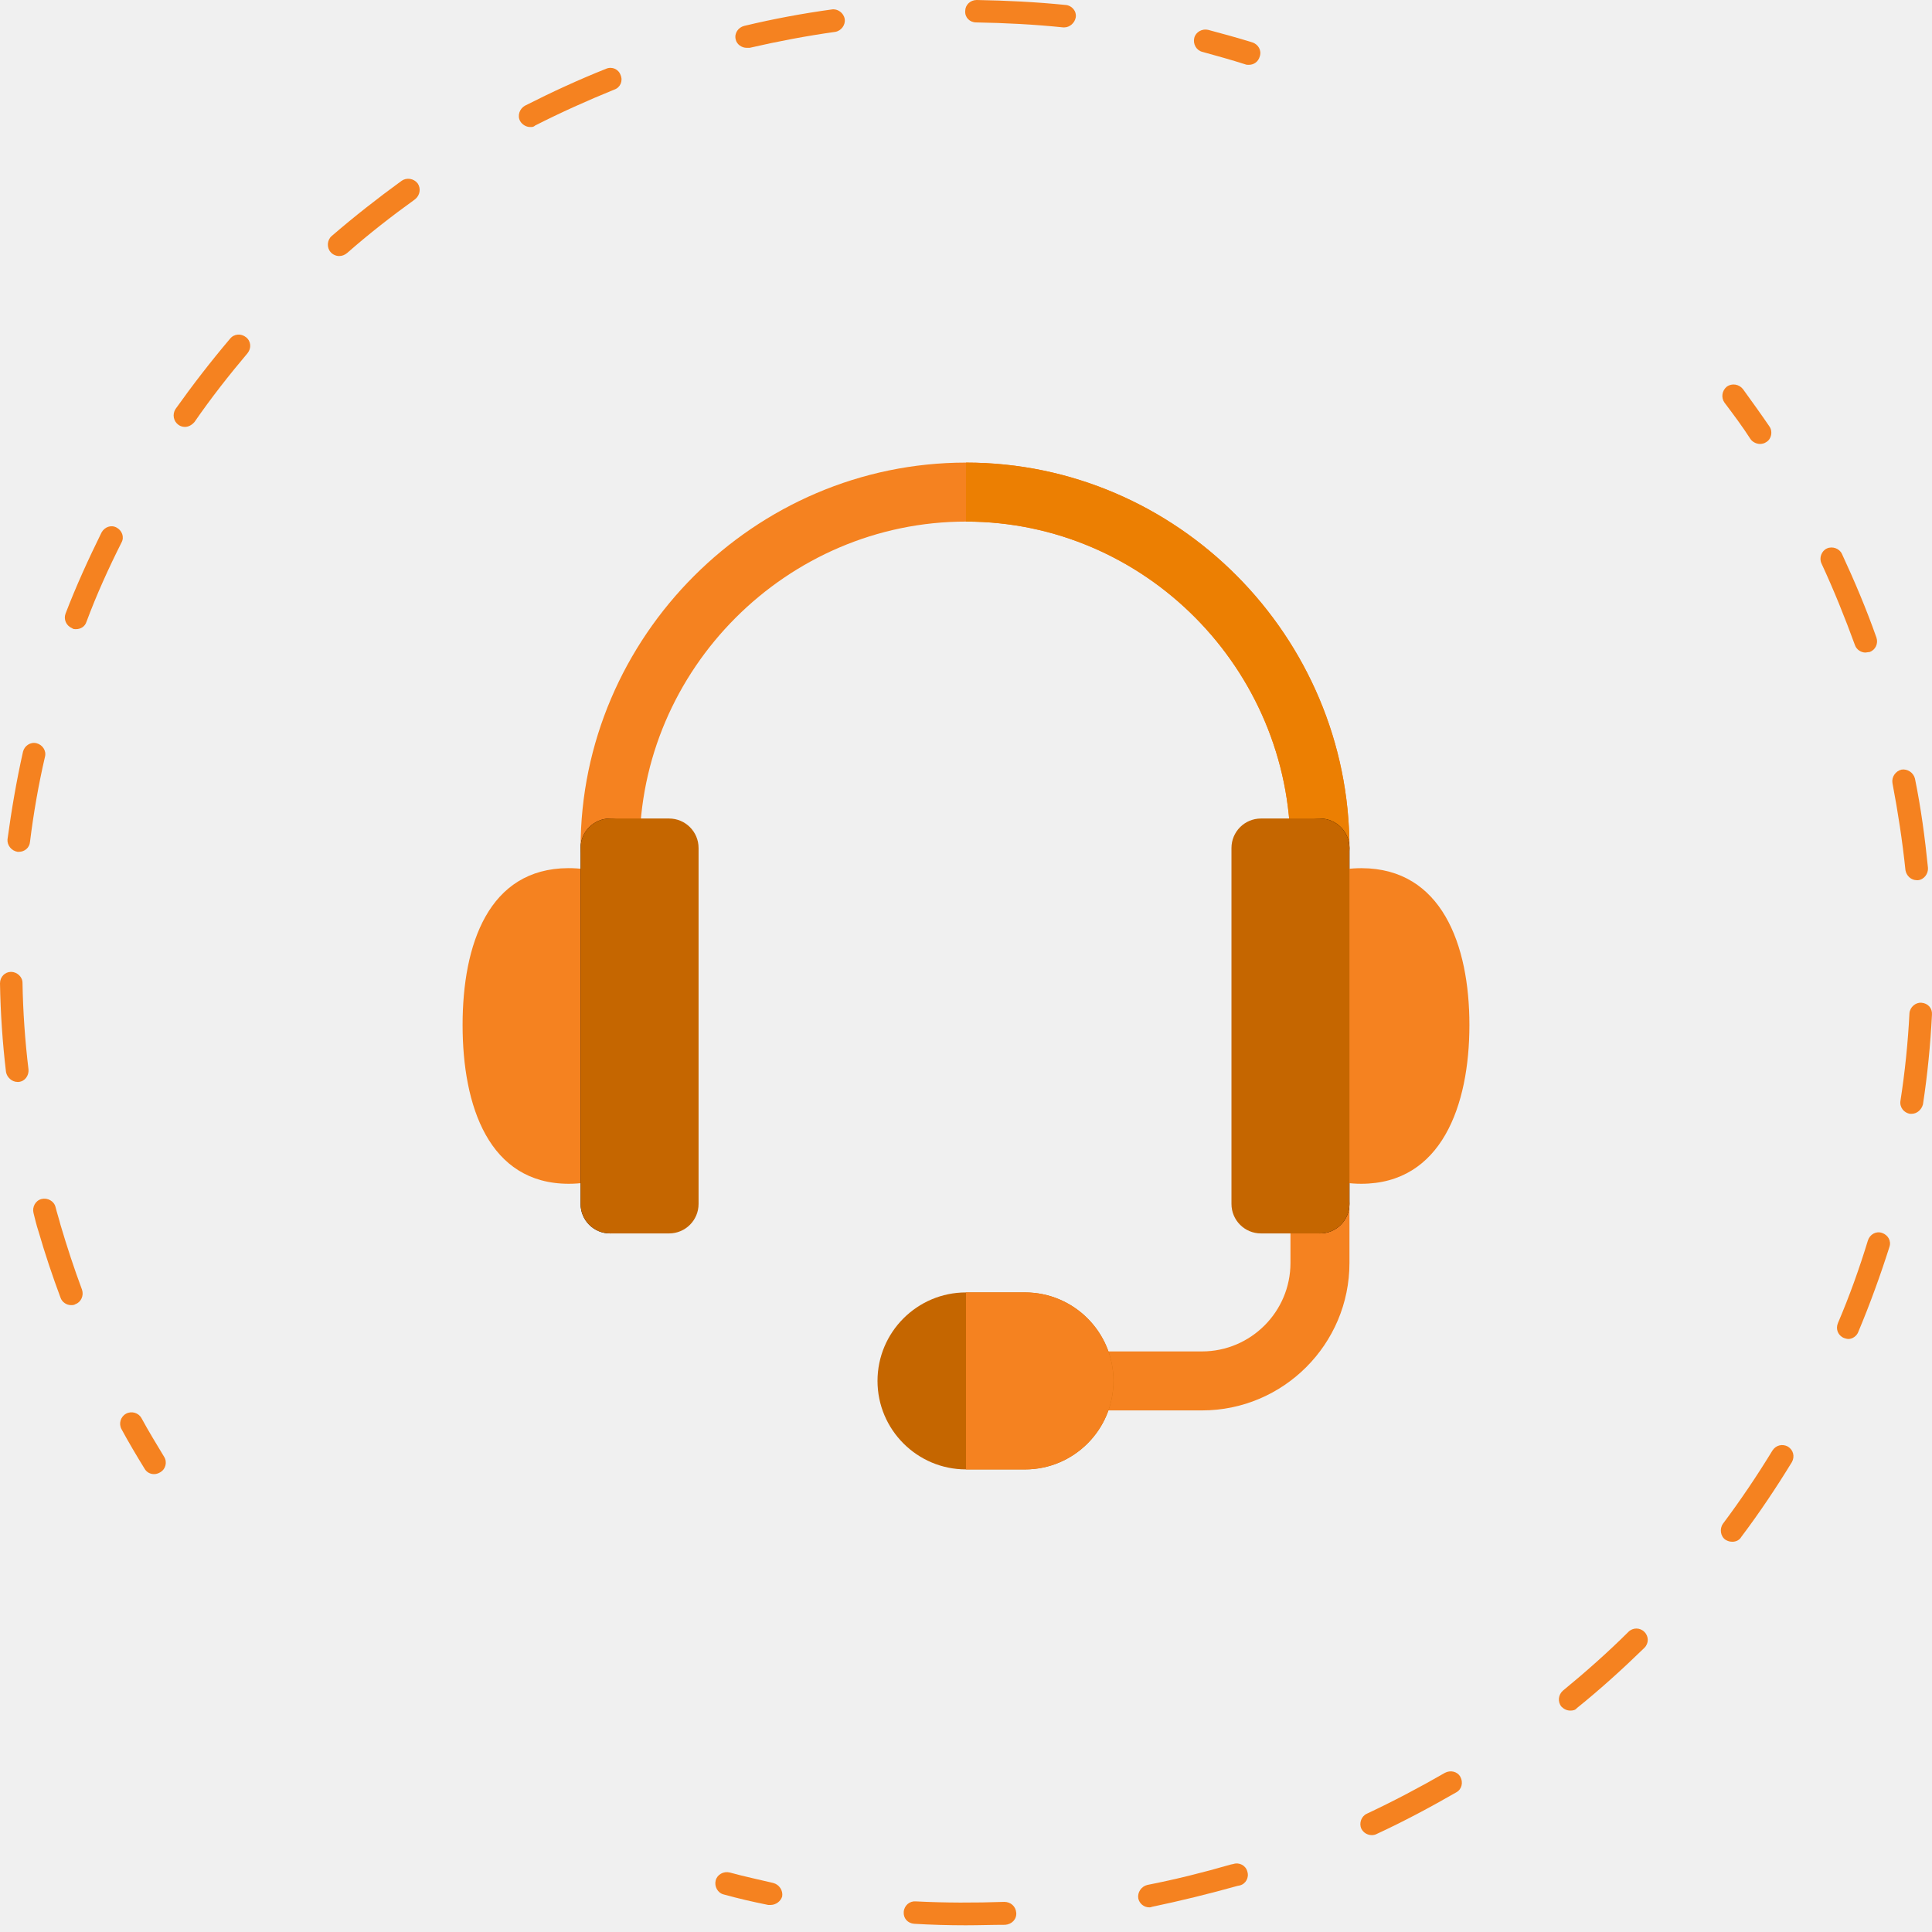
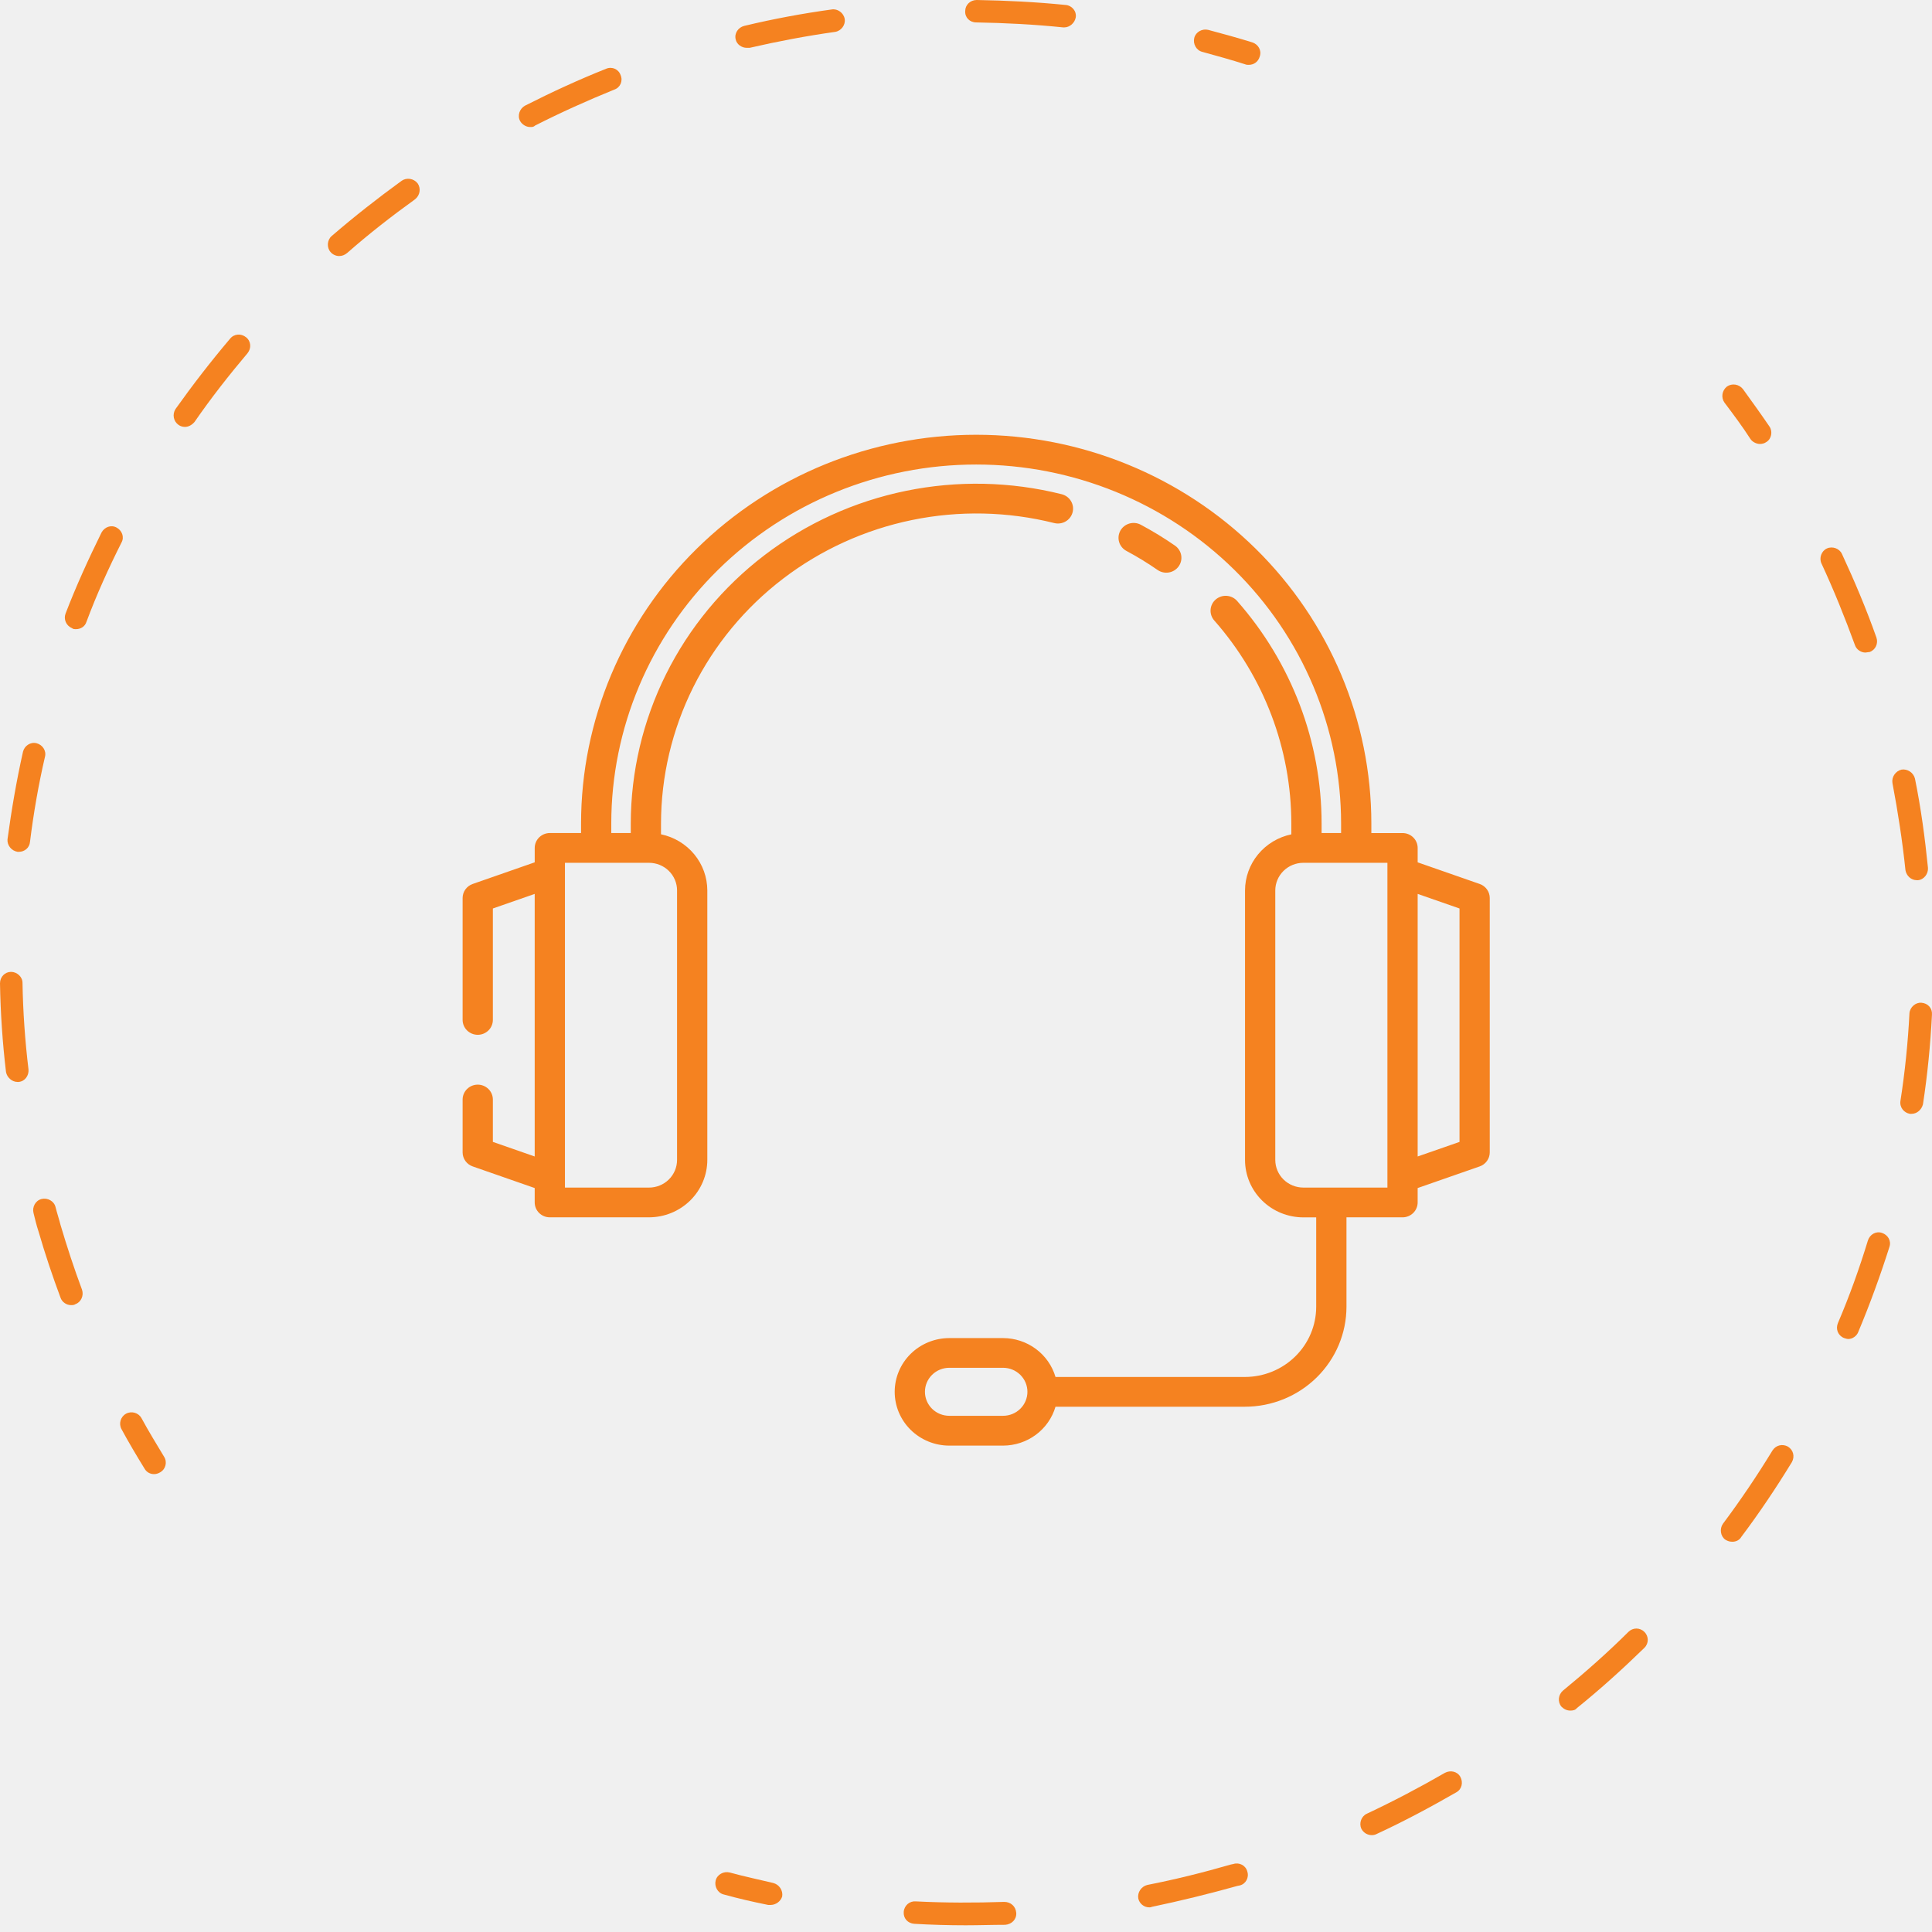
<svg xmlns="http://www.w3.org/2000/svg" width="142" height="142" viewBox="0 0 142 142" fill="none">
-   <g clip-path="url(#clip0_541_2861)">
-     <path d="M88.344 103.664H79.672C78.474 103.664 77.504 102.694 77.504 101.496C77.504 100.298 78.474 99.328 79.672 99.328H88.344C91.93 99.328 94.848 96.411 94.848 92.824V88.488C94.848 87.29 95.817 86.32 97.016 86.32C98.214 86.32 99.184 87.29 99.184 88.488V92.824C99.184 98.801 94.321 103.664 88.344 103.664Z" fill="#F58220" />
-     <path d="M34 75.336C34 81.282 35.923 87.006 41.806 87.006C43.434 87.006 44.92 86.536 45.809 86.092V64.725C44.913 64.277 43.411 63.801 41.769 63.807C35.904 63.831 34 69.425 34 75.336Z" fill="#F58220" />
-     <path d="M71 34C55.46 34 42.672 46.788 42.672 62.328C42.672 63.526 43.642 64.496 44.84 64.496C46.038 64.496 47.008 63.526 47.008 62.328C47.008 49.178 57.85 38.336 71 38.336C84.15 38.336 94.848 49.178 94.848 62.328C94.848 63.526 95.817 64.496 97.016 64.496C98.214 64.496 99.184 63.526 99.184 62.328C99.184 46.788 86.54 34 71 34Z" fill="#F58220" />
-     <path d="M94.848 62.328C94.848 63.526 95.817 64.496 97.016 64.496C98.214 64.496 99.184 63.526 99.184 62.328C99.184 46.788 86.54 34 71 34V38.336C84.15 38.336 94.848 49.178 94.848 62.328Z" fill="#EC7F02" />
-     <path d="M75.336 94.992H71C67.414 94.992 64.496 97.91 64.496 101.496C64.496 105.082 67.414 108 71 108H75.336C78.922 108 81.84 105.082 81.84 101.496C81.84 97.91 78.922 94.992 75.336 94.992Z" fill="#C56600" />
-     <path d="M81.84 101.496C81.84 97.91 78.922 94.992 75.336 94.992H71V108H75.336C78.922 108 81.84 105.082 81.84 101.496Z" fill="#F58220" />
-     <path d="M44.84 90.656C43.642 90.656 42.672 89.687 42.672 88.488V62.328C42.672 61.13 43.642 60.16 44.84 60.16C46.038 60.16 47.008 61.13 47.008 62.328V88.488C47.008 89.687 46.038 90.656 44.84 90.656Z" fill="black" />
-     <path d="M97.016 90.656C95.817 90.656 94.848 89.687 94.848 88.488V62.328C94.848 61.13 95.817 60.16 97.016 60.16C98.214 60.16 99.184 61.13 99.184 62.328V88.488C99.184 89.687 98.214 90.656 97.016 90.656Z" fill="black" />
-     <path d="M100.087 63.81C98.443 63.803 96.942 64.278 96.046 64.725V86.091C96.935 86.536 98.421 87.006 100.049 87.006C105.942 87.006 108 81.266 108 75.336C108 69.429 105.956 63.834 100.087 63.81Z" fill="#F58220" />
-     <path d="M49.176 90.656H44.84C43.642 90.656 42.672 89.687 42.672 88.488V62.328C42.672 61.13 43.642 60.16 44.84 60.16H49.176C50.374 60.16 51.344 61.13 51.344 62.328V88.488C51.344 89.687 50.374 90.656 49.176 90.656Z" fill="#C56600" />
-     <path d="M97.016 90.656H92.68C91.481 90.656 90.512 89.687 90.512 88.488V62.328C90.512 61.13 91.481 60.16 92.68 60.16H97.016C98.214 60.16 99.184 61.13 99.184 62.328V88.488C99.184 89.687 98.214 90.656 97.016 90.656Z" fill="#C56600" />
-   </g>
-   <path d="M129.353 32.63C129.096 32.63 128.802 32.484 128.655 32.264C128.067 31.346 127.405 30.466 126.743 29.585C126.486 29.218 126.56 28.705 126.927 28.411C127.295 28.154 127.809 28.228 128.103 28.595C128.765 29.512 129.427 30.429 130.052 31.346C130.309 31.713 130.199 32.264 129.831 32.484C129.684 32.594 129.5 32.63 129.353 32.63Z" fill="#F58220" />
-   <path d="M70.981 141.507C69.731 141.507 68.445 141.471 67.195 141.397C66.717 141.361 66.386 140.995 66.423 140.519C66.46 140.043 66.864 139.713 67.305 139.75C69.474 139.86 71.679 139.86 73.811 139.786C74.289 139.786 74.657 140.116 74.694 140.592C74.73 141.068 74.363 141.434 73.885 141.471C72.929 141.471 71.973 141.507 70.981 141.507ZM84.471 140.189C84.067 140.189 83.736 139.896 83.662 139.53C83.589 139.091 83.883 138.651 84.324 138.542C86.382 138.139 88.441 137.626 90.463 137.04L90.646 137.004C91.088 136.857 91.565 137.114 91.676 137.553C91.823 137.992 91.565 138.468 91.124 138.578L90.941 138.615C88.845 139.201 86.75 139.713 84.655 140.153C84.581 140.189 84.508 140.189 84.471 140.189ZM100.828 134.88C100.498 134.88 100.203 134.697 100.056 134.404C99.873 134.002 100.056 133.489 100.461 133.306C102.409 132.391 104.357 131.365 106.195 130.304C106.599 130.084 107.114 130.194 107.335 130.597C107.555 130.999 107.445 131.512 107.04 131.732C105.129 132.83 103.144 133.892 101.159 134.807C101.086 134.844 100.975 134.88 100.828 134.88ZM115.421 125.727C115.164 125.727 114.943 125.617 114.76 125.434C114.466 125.068 114.539 124.556 114.87 124.263C116.524 122.908 118.178 121.443 119.685 119.942C120.016 119.613 120.531 119.613 120.861 119.942C121.192 120.272 121.192 120.784 120.861 121.114C119.281 122.652 117.627 124.153 115.899 125.544C115.789 125.691 115.605 125.727 115.421 125.727ZM127.331 113.316C127.147 113.316 127 113.279 126.816 113.169C126.449 112.913 126.375 112.364 126.632 111.997C127.919 110.277 129.132 108.483 130.271 106.615C130.529 106.213 131.007 106.103 131.411 106.323C131.815 106.579 131.926 107.055 131.705 107.458C130.565 109.325 129.316 111.192 127.992 112.949C127.845 113.206 127.588 113.316 127.331 113.316ZM135.859 98.414C135.748 98.414 135.638 98.378 135.528 98.341C135.087 98.158 134.903 97.682 135.087 97.243C135.932 95.266 136.667 93.215 137.292 91.165C137.439 90.726 137.88 90.469 138.321 90.616C138.763 90.762 139.02 91.202 138.873 91.641C138.211 93.728 137.439 95.851 136.594 97.865C136.484 98.195 136.153 98.414 135.859 98.414ZM140.49 81.865C140.453 81.865 140.417 81.865 140.38 81.865C139.939 81.792 139.608 81.389 139.681 80.913C140.012 78.79 140.233 76.63 140.343 74.47C140.38 74.03 140.784 73.664 141.225 73.701C141.703 73.737 142.034 74.103 141.997 74.579C141.887 76.776 141.666 79.01 141.336 81.17C141.225 81.572 140.894 81.865 140.49 81.865ZM140.894 64.694C140.453 64.694 140.123 64.365 140.049 63.962C139.828 61.838 139.498 59.678 139.093 57.555C139.02 57.115 139.314 56.676 139.755 56.566C140.196 56.493 140.637 56.786 140.747 57.225C141.189 59.385 141.483 61.582 141.703 63.779C141.74 64.218 141.409 64.657 140.968 64.694C140.931 64.694 140.931 64.694 140.894 64.694ZM137.108 47.962C136.778 47.962 136.447 47.742 136.336 47.413C135.601 45.399 134.793 43.386 133.874 41.408C133.69 41.006 133.874 40.493 134.278 40.31C134.682 40.127 135.197 40.31 135.381 40.713C136.3 42.69 137.182 44.777 137.917 46.864C138.064 47.303 137.844 47.779 137.402 47.926C137.292 47.926 137.182 47.962 137.108 47.962Z" fill="#F58220" />
-   <path d="M56.645 140.011C56.571 140.011 56.534 140.011 56.461 140.011C55.358 139.791 54.255 139.534 53.189 139.24C52.748 139.13 52.491 138.653 52.601 138.213C52.712 137.773 53.189 137.516 53.63 137.626C54.696 137.92 55.762 138.14 56.828 138.396C57.27 138.507 57.563 138.947 57.49 139.387C57.38 139.754 57.012 140.011 56.645 140.011Z" fill="#F58220" />
+   <path d="M129.353 32.631C129.096 32.631 128.802 32.484 128.655 32.264C128.066 31.346 127.405 30.466 126.743 29.585C126.486 29.218 126.559 28.705 126.927 28.411C127.295 28.154 127.809 28.228 128.103 28.595C128.765 29.512 129.427 30.429 130.051 31.346C130.309 31.713 130.198 32.264 129.831 32.484C129.684 32.594 129.5 32.631 129.353 32.631Z" fill="#F58220" />
+   <path d="M70.981 141.507C69.731 141.507 68.444 141.471 67.195 141.398C66.717 141.361 66.386 140.995 66.423 140.519C66.46 140.043 66.864 139.713 67.305 139.75C69.474 139.86 71.679 139.86 73.811 139.787C74.289 139.787 74.656 140.116 74.693 140.592C74.73 141.068 74.362 141.434 73.885 141.471C72.929 141.471 71.973 141.507 70.981 141.507ZM84.471 140.189C84.067 140.189 83.736 139.896 83.662 139.53C83.589 139.091 83.883 138.652 84.324 138.542C86.382 138.139 88.441 137.626 90.462 137.041L90.646 137.004C91.087 136.858 91.565 137.114 91.675 137.553C91.822 137.993 91.565 138.469 91.124 138.578L90.94 138.615C88.845 139.201 86.75 139.713 84.655 140.153C84.581 140.189 84.508 140.189 84.471 140.189ZM100.828 134.881C100.497 134.881 100.203 134.697 100.056 134.405C99.872 134.002 100.056 133.489 100.461 133.306C102.409 132.391 104.357 131.366 106.195 130.304C106.599 130.084 107.114 130.194 107.334 130.597C107.555 131 107.445 131.512 107.04 131.732C105.129 132.83 103.144 133.892 101.159 134.807C101.085 134.844 100.975 134.881 100.828 134.881ZM115.421 125.727C115.164 125.727 114.943 125.618 114.759 125.434C114.465 125.068 114.539 124.556 114.87 124.263C116.524 122.908 118.178 121.444 119.685 119.943C120.016 119.613 120.53 119.613 120.861 119.943C121.192 120.272 121.192 120.785 120.861 121.114C119.281 122.652 117.626 124.153 115.899 125.544C115.789 125.691 115.605 125.727 115.421 125.727ZM127.331 113.316C127.147 113.316 127 113.279 126.816 113.169C126.448 112.913 126.375 112.364 126.632 111.998C127.919 110.277 129.132 108.483 130.271 106.616C130.528 106.213 131.006 106.103 131.411 106.323C131.815 106.579 131.925 107.055 131.705 107.458C130.565 109.325 129.315 111.192 127.992 112.95C127.845 113.206 127.588 113.316 127.331 113.316ZM135.858 98.415C135.748 98.415 135.638 98.378 135.528 98.341C135.086 98.158 134.903 97.682 135.086 97.243C135.932 95.266 136.667 93.216 137.292 91.165C137.439 90.726 137.88 90.469 138.321 90.616C138.762 90.762 139.02 91.202 138.873 91.641C138.211 93.728 137.439 95.852 136.594 97.865C136.483 98.195 136.152 98.415 135.858 98.415ZM140.49 81.866C140.453 81.866 140.416 81.866 140.38 81.866C139.938 81.792 139.608 81.39 139.681 80.914C140.012 78.79 140.233 76.63 140.343 74.47C140.38 74.031 140.784 73.664 141.225 73.701C141.703 73.738 142.034 74.104 141.997 74.58C141.887 76.776 141.666 79.01 141.335 81.17C141.225 81.573 140.894 81.866 140.49 81.866ZM140.894 64.694C140.453 64.694 140.122 64.365 140.049 63.962C139.828 61.839 139.497 59.678 139.093 57.555C139.02 57.115 139.314 56.676 139.755 56.566C140.196 56.493 140.637 56.786 140.747 57.225C141.188 59.386 141.482 61.582 141.703 63.779C141.74 64.218 141.409 64.658 140.968 64.694C140.931 64.694 140.931 64.694 140.894 64.694ZM137.108 47.962C136.777 47.962 136.446 47.743 136.336 47.413C135.601 45.4 134.792 43.386 133.873 41.409C133.69 41.006 133.873 40.493 134.278 40.31C134.682 40.127 135.197 40.31 135.381 40.713C136.299 42.69 137.182 44.777 137.917 46.864C138.064 47.303 137.843 47.779 137.402 47.926C137.292 47.926 137.182 47.962 137.108 47.962Z" fill="#F58220" />
+   <path d="M56.645 140.011C56.571 140.011 56.534 140.011 56.461 140.011C55.358 139.791 54.255 139.534 53.189 139.241C52.748 139.131 52.491 138.654 52.601 138.213C52.711 137.773 53.189 137.516 53.63 137.626C54.696 137.92 55.762 138.14 56.828 138.397C57.269 138.507 57.563 138.947 57.49 139.387C57.38 139.754 57.012 140.011 56.645 140.011Z" fill="#F58220" />
  <path d="M11.321 108.346C11.027 108.346 10.77 108.199 10.623 107.942C10.035 106.988 9.447 105.998 8.932 105.044C8.711 104.64 8.859 104.127 9.263 103.906C9.667 103.686 10.182 103.833 10.402 104.237C10.917 105.191 11.505 106.145 12.056 107.062C12.314 107.465 12.167 107.979 11.799 108.199C11.615 108.309 11.468 108.346 11.321 108.346Z" fill="#F58220" />
  <path d="M5.22 95.925C4.889 95.925 4.558 95.705 4.448 95.376C3.86 93.801 3.308 92.154 2.83 90.506C2.683 90.067 2.573 89.591 2.463 89.151C2.353 88.712 2.61 88.236 3.051 88.126C3.492 88.016 3.97 88.273 4.08 88.712C4.19 89.151 4.337 89.591 4.448 90.03C4.926 91.641 5.44 93.216 6.028 94.79C6.175 95.229 5.955 95.705 5.55 95.852C5.44 95.925 5.33 95.925 5.22 95.925ZM1.287 79.522C0.882 79.522 0.515 79.193 0.441 78.79C0.184 76.63 0.037 74.433 0 72.273C0 71.797 0.368 71.431 0.809 71.431C1.25 71.431 1.654 71.797 1.654 72.237C1.691 74.36 1.838 76.484 2.095 78.607C2.132 79.046 1.838 79.486 1.36 79.522C1.36 79.522 1.323 79.522 1.287 79.522ZM1.397 62.607C1.36 62.607 1.323 62.607 1.287 62.607C0.845 62.534 0.515 62.131 0.551 61.692C0.845 59.532 1.213 57.372 1.691 55.248C1.801 54.809 2.242 54.516 2.683 54.626C3.124 54.736 3.418 55.175 3.308 55.614C2.83 57.665 2.463 59.788 2.205 61.875C2.169 62.315 1.801 62.607 1.397 62.607ZM5.587 46.242C5.477 46.242 5.367 46.242 5.293 46.168C4.852 45.985 4.668 45.509 4.815 45.107C5.587 43.093 6.506 41.079 7.462 39.139C7.682 38.736 8.16 38.553 8.565 38.773C8.969 38.992 9.153 39.468 8.932 39.871C7.976 41.775 7.094 43.715 6.359 45.692C6.249 46.059 5.918 46.242 5.587 46.242ZM13.6 31.377C13.453 31.377 13.27 31.34 13.123 31.23C12.755 30.974 12.645 30.462 12.902 30.059C14.152 28.302 15.512 26.544 16.909 24.896C17.203 24.53 17.717 24.494 18.085 24.787C18.453 25.08 18.489 25.592 18.195 25.958C16.835 27.569 15.512 29.253 14.299 31.011C14.115 31.23 13.858 31.377 13.6 31.377ZM24.922 18.819C24.701 18.819 24.444 18.709 24.297 18.526C24.003 18.196 24.04 17.647 24.37 17.354C26.025 15.927 27.752 14.572 29.517 13.29C29.884 13.034 30.399 13.107 30.693 13.473C30.95 13.839 30.877 14.352 30.509 14.645C28.782 15.89 27.091 17.208 25.51 18.599C25.326 18.746 25.142 18.819 24.922 18.819ZM38.963 9.336C38.669 9.336 38.375 9.153 38.228 8.897C38.008 8.494 38.191 7.982 38.596 7.762C40.544 6.773 42.529 5.858 44.551 5.053C44.992 4.869 45.469 5.089 45.617 5.528C45.8 5.968 45.58 6.444 45.139 6.59C43.154 7.396 41.206 8.274 39.331 9.226C39.221 9.336 39.11 9.336 38.963 9.336ZM54.88 3.515C54.512 3.515 54.144 3.259 54.071 2.892C53.961 2.453 54.255 2.014 54.696 1.904C56.828 1.391 58.996 0.989 61.128 0.696C61.569 0.622 62.011 0.952 62.084 1.391C62.158 1.831 61.827 2.27 61.386 2.343C59.291 2.636 57.159 3.039 55.1 3.515C55.027 3.515 54.953 3.515 54.88 3.515ZM78.221 2.014C78.184 2.014 78.147 2.014 78.147 2.014C76.015 1.794 73.883 1.684 71.751 1.648C71.274 1.648 70.906 1.281 70.943 0.805C70.943 0.366 71.31 0 71.788 0C73.957 0.037 76.162 0.146 78.331 0.366C78.772 0.403 79.14 0.805 79.066 1.281C78.993 1.684 78.625 2.014 78.221 2.014Z" fill="#F58220" />
-   <path d="M91.785 4.765C91.712 4.765 91.601 4.765 91.528 4.729C90.498 4.399 89.433 4.105 88.367 3.811C87.925 3.701 87.668 3.224 87.778 2.784C87.889 2.344 88.367 2.087 88.808 2.197C89.91 2.491 90.976 2.784 92.042 3.114C92.483 3.261 92.741 3.701 92.594 4.142C92.483 4.545 92.153 4.765 91.785 4.765Z" fill="#F58220" />
-   <defs>
-     <clipPath id="clip0_541_2861">
-       <rect width="74" height="74" fill="white" transform="translate(34 34)" />
-     </clipPath>
-   </defs>
+   <path d="M91.785 4.766C91.712 4.766 91.601 4.766 91.528 4.729C90.499 4.399 89.433 4.105 88.367 3.812C87.925 3.702 87.668 3.225 87.778 2.784C87.889 2.344 88.367 2.087 88.808 2.197C89.91 2.491 90.976 2.784 92.042 3.115C92.483 3.261 92.741 3.702 92.594 4.142C92.483 4.545 92.153 4.766 91.785 4.766Z" fill="#F58220" />
+   <path fill-rule="evenodd" clip-rule="evenodd" d="M104.197 63.381L108.754 64.97C108.971 65.045 109.158 65.185 109.291 65.37C109.424 65.554 109.495 65.775 109.495 66.001V84.7C109.495 84.926 109.424 85.147 109.291 85.331C109.158 85.516 108.971 85.656 108.754 85.731L104.196 87.32V88.38C104.196 88.67 104.078 88.948 103.87 89.153C103.662 89.358 103.379 89.473 103.084 89.473H98.964V96.05C98.962 97.997 98.175 99.864 96.776 101.24C95.377 102.617 93.481 103.391 91.503 103.393H77.578C77.337 104.216 76.83 104.94 76.135 105.455C75.439 105.971 74.593 106.25 73.722 106.251H69.775C68.71 106.251 67.689 105.835 66.935 105.094C66.182 104.353 65.759 103.348 65.759 102.299C65.759 101.251 66.182 100.246 66.935 99.505C67.689 98.764 68.71 98.348 69.775 98.348H73.722C74.593 98.349 75.439 98.628 76.135 99.144C76.83 99.659 77.337 100.383 77.578 101.206H91.501C92.89 101.204 94.221 100.661 95.203 99.694C96.186 98.728 96.738 97.417 96.739 96.05V89.476H95.794C94.658 89.475 93.568 89.03 92.765 88.239C91.961 87.448 91.509 86.376 91.508 85.258V65.448C91.51 64.481 91.849 63.544 92.468 62.793C93.088 62.043 93.95 61.524 94.911 61.324V60.54C94.912 55.053 92.901 49.75 89.247 45.605C89.053 45.386 88.956 45.1 88.977 44.81C88.997 44.521 89.133 44.251 89.356 44.06C89.579 43.87 89.869 43.774 90.163 43.794C90.458 43.814 90.732 43.949 90.925 44.168C94.931 48.71 97.136 54.522 97.136 60.536V61.227H98.569V60.536C98.569 53.536 95.743 46.823 90.713 41.873C85.684 36.923 78.862 34.142 71.749 34.142C64.635 34.142 57.813 36.923 52.784 41.873C47.754 46.823 44.928 53.536 44.928 60.536V61.227H46.361V60.536C46.364 56.73 47.25 52.974 48.952 49.555C50.654 46.136 53.127 43.145 56.182 40.81C59.237 38.474 62.794 36.856 66.581 36.079C70.368 35.302 74.285 35.386 78.034 36.325C78.175 36.361 78.308 36.423 78.425 36.509C78.541 36.595 78.64 36.703 78.714 36.826C78.789 36.95 78.838 37.087 78.859 37.229C78.879 37.371 78.871 37.515 78.835 37.654C78.763 37.935 78.579 38.176 78.326 38.324C78.201 38.398 78.062 38.446 77.917 38.466C77.773 38.487 77.626 38.479 77.484 38.444C74.064 37.587 70.489 37.511 67.034 38.221C63.579 38.931 60.334 40.407 57.547 42.538C54.759 44.669 52.503 47.398 50.949 50.517C49.396 53.636 48.587 57.063 48.583 60.536V61.32C49.544 61.52 50.407 62.039 51.026 62.79C51.646 63.54 51.985 64.477 51.987 65.444V85.254C51.986 86.372 51.533 87.444 50.73 88.235C49.926 89.026 48.837 89.471 47.701 89.472H40.411C40.266 89.472 40.121 89.444 39.986 89.389C39.851 89.334 39.729 89.254 39.626 89.152C39.522 89.05 39.44 88.93 39.385 88.797C39.329 88.664 39.3 88.522 39.3 88.378V87.32L34.743 85.731C34.526 85.656 34.339 85.516 34.206 85.331C34.074 85.147 34.002 84.926 34.002 84.7V80.814C34.002 80.524 34.12 80.246 34.328 80.041C34.536 79.836 34.819 79.72 35.114 79.72C35.408 79.72 35.691 79.836 35.9 80.041C36.108 80.246 36.225 80.524 36.225 80.814V83.928L39.3 85V65.701L36.225 66.773V74.963C36.225 75.253 36.108 75.531 35.9 75.736C35.691 75.941 35.408 76.057 35.114 76.057C34.819 76.057 34.536 75.941 34.328 75.736C34.12 75.531 34.002 75.253 34.002 74.963V66.001C34.002 65.775 34.074 65.554 34.206 65.37C34.339 65.185 34.526 65.045 34.743 64.97L39.301 63.38V62.321C39.301 62.178 39.33 62.035 39.386 61.903C39.442 61.77 39.524 61.649 39.627 61.548C39.73 61.446 39.852 61.365 39.987 61.311C40.122 61.256 40.267 61.227 40.413 61.227H42.707V60.536C42.707 52.956 45.767 45.686 51.213 40.326C56.66 34.966 64.047 31.955 71.75 31.955C79.452 31.955 86.84 34.966 92.286 40.326C97.733 45.686 100.793 52.956 100.793 60.536V61.229H103.086C103.38 61.229 103.663 61.344 103.871 61.549C104.08 61.754 104.197 62.032 104.197 62.322V63.381ZM49.763 85.256V65.447H49.764C49.764 64.908 49.546 64.391 49.159 64.01C48.772 63.629 48.247 63.415 47.699 63.415H41.523V87.287H47.699C48.246 87.287 48.771 87.073 49.158 86.692C49.545 86.311 49.762 85.795 49.763 85.256ZM69.775 104.06H73.721H73.722C74.198 104.06 74.654 103.875 74.99 103.544C75.326 103.213 75.515 102.764 75.515 102.296C75.515 101.828 75.326 101.379 74.99 101.048C74.654 100.717 74.198 100.531 73.722 100.531H69.775C69.299 100.531 68.843 100.717 68.507 101.048C68.171 101.379 67.982 101.828 67.982 102.296C67.982 102.764 68.171 103.213 68.507 103.544C68.843 103.875 69.299 104.06 69.775 104.06ZM95.796 87.286H101.974V63.415H95.796C95.249 63.415 94.724 63.63 94.337 64.01C93.95 64.391 93.733 64.907 93.732 65.446V85.255C93.733 85.794 93.95 86.31 94.337 86.691C94.724 87.071 95.249 87.285 95.796 87.286ZM104.197 85L107.273 83.929V66.773L104.197 65.701V85ZM82.457 40.218C82.548 40.329 82.662 40.422 82.79 40.491C83.586 40.916 84.356 41.388 85.096 41.902C85.337 42.063 85.632 42.125 85.919 42.074C86.206 42.023 86.46 41.863 86.629 41.629C86.797 41.394 86.865 41.105 86.818 40.821C86.771 40.538 86.613 40.285 86.378 40.115C85.567 39.551 84.723 39.035 83.85 38.569C83.722 38.5 83.581 38.457 83.436 38.442C83.291 38.427 83.144 38.44 83.004 38.481C82.865 38.522 82.734 38.589 82.621 38.68C82.507 38.77 82.413 38.882 82.343 39.008C82.274 39.134 82.23 39.273 82.215 39.415C82.2 39.558 82.213 39.703 82.255 39.84C82.296 39.978 82.365 40.106 82.457 40.218Z" fill="#F58220" />
</svg>
